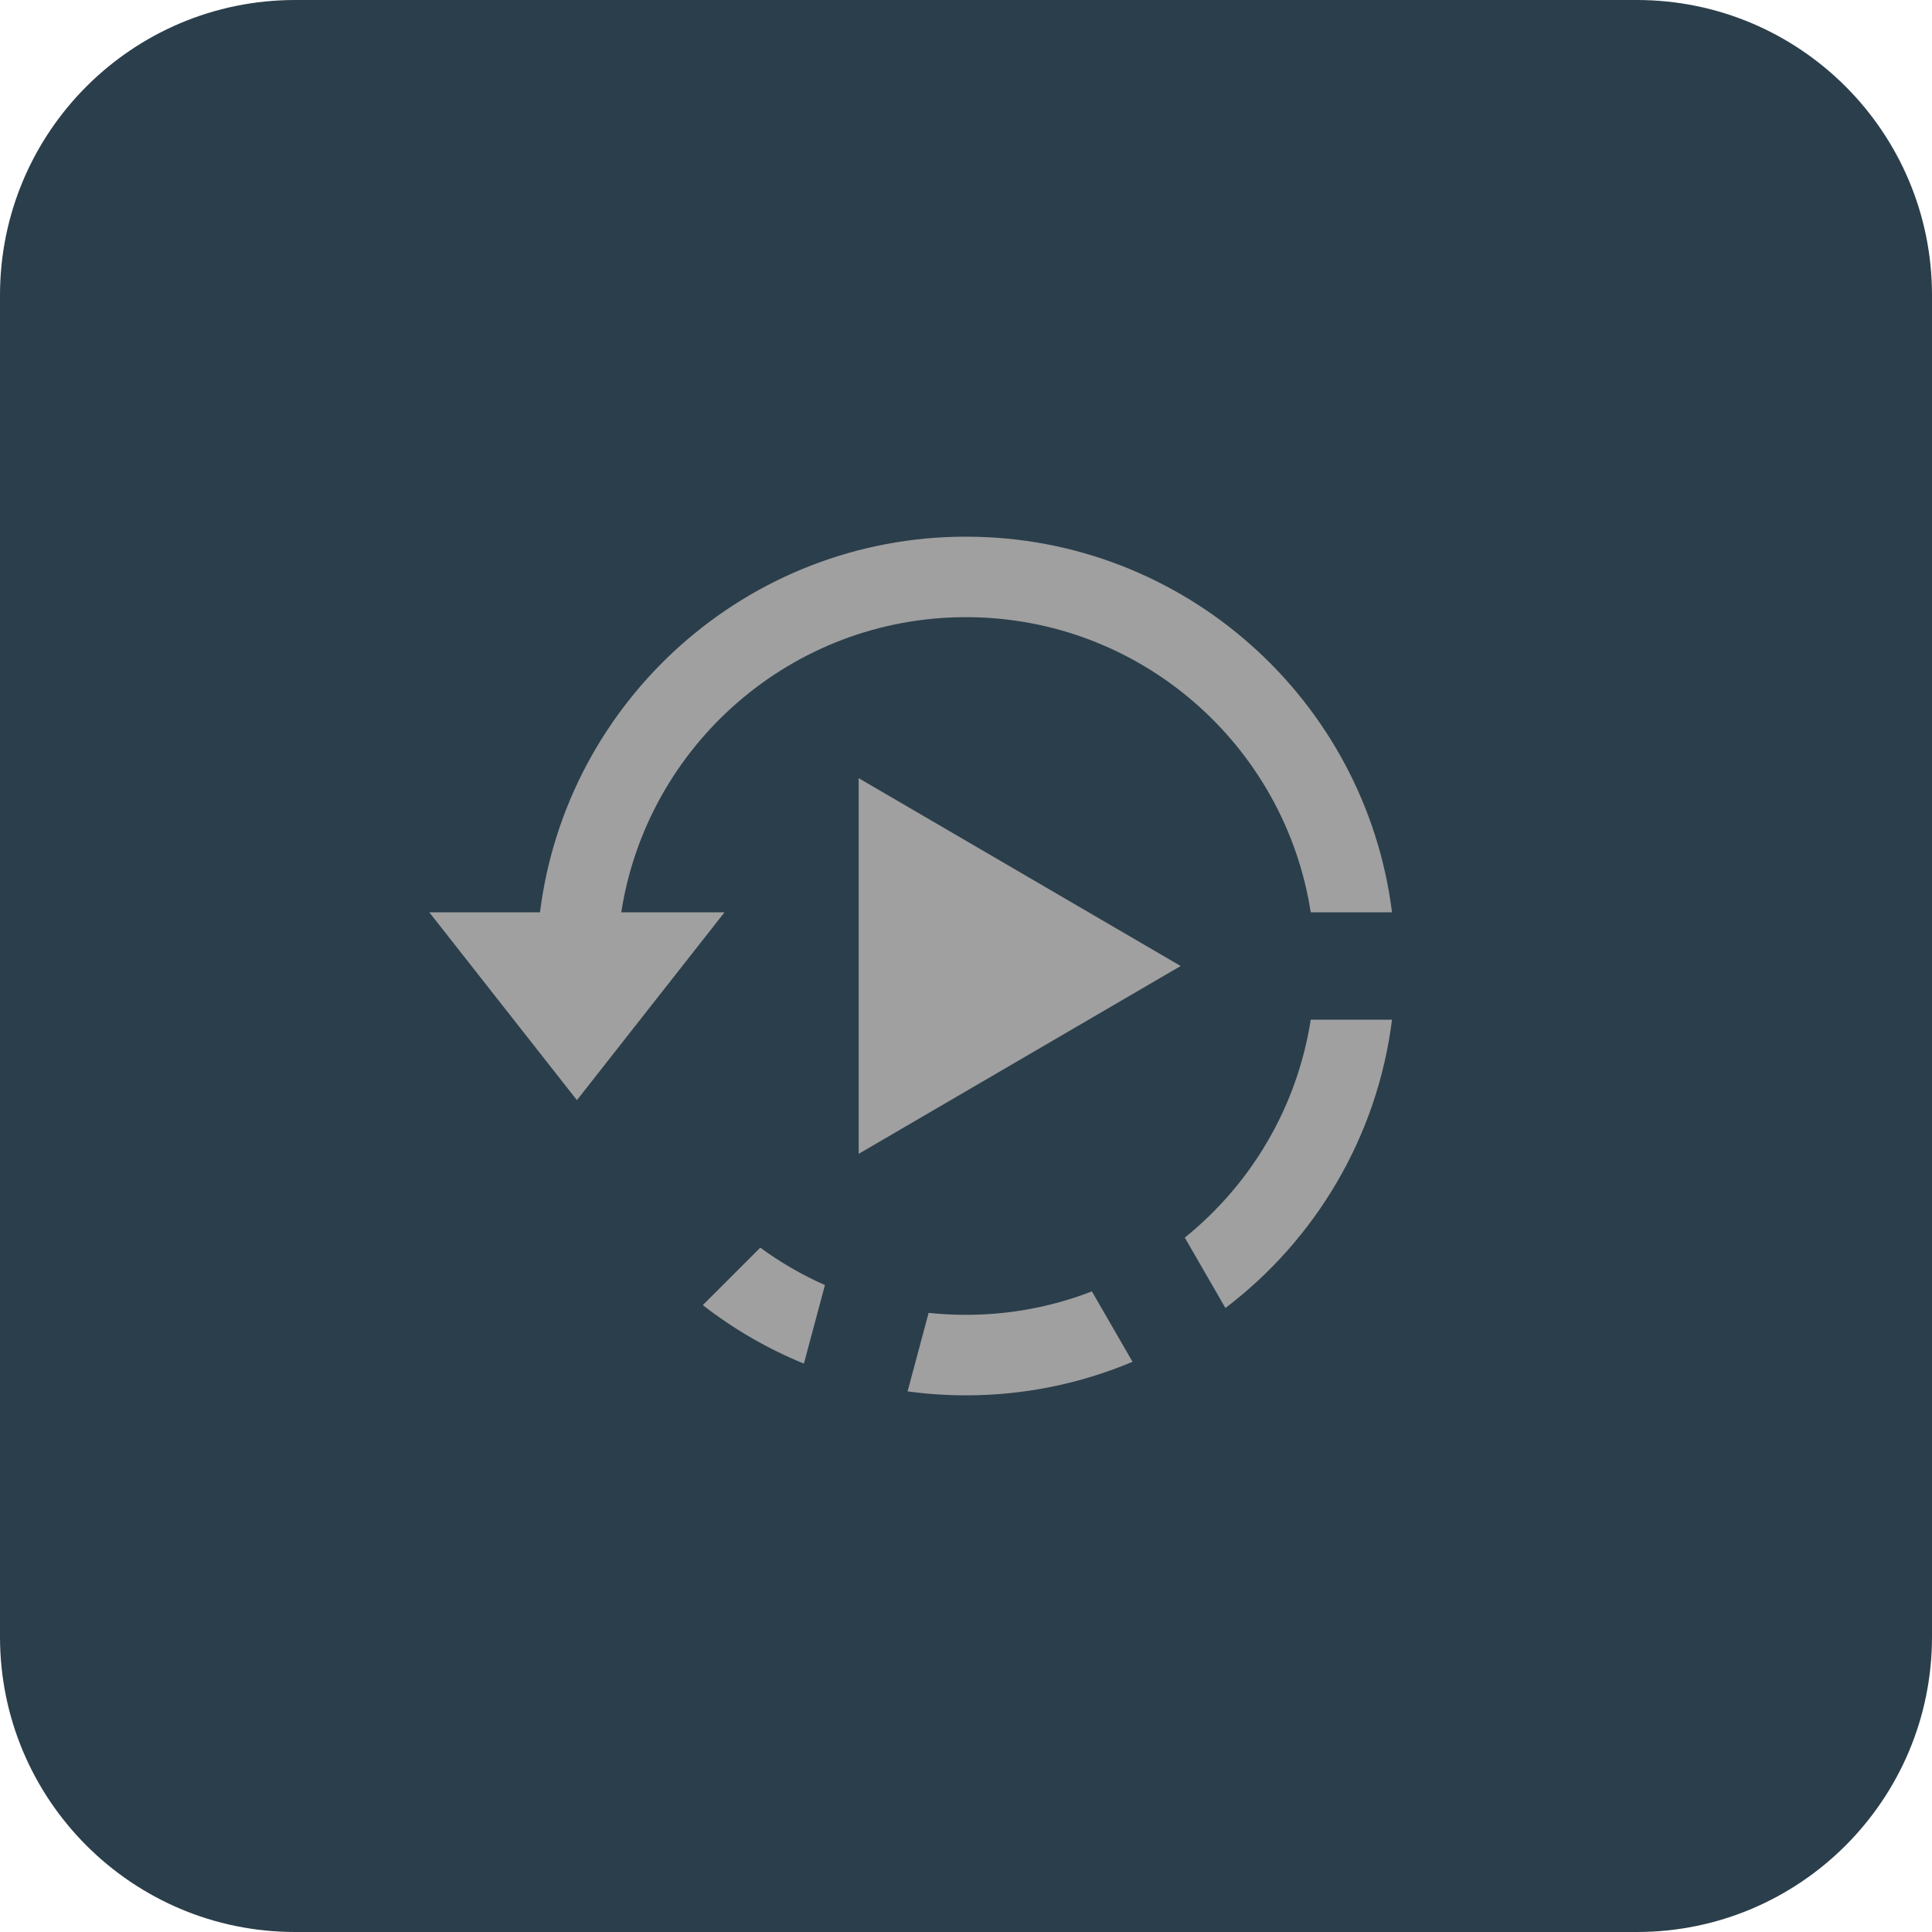
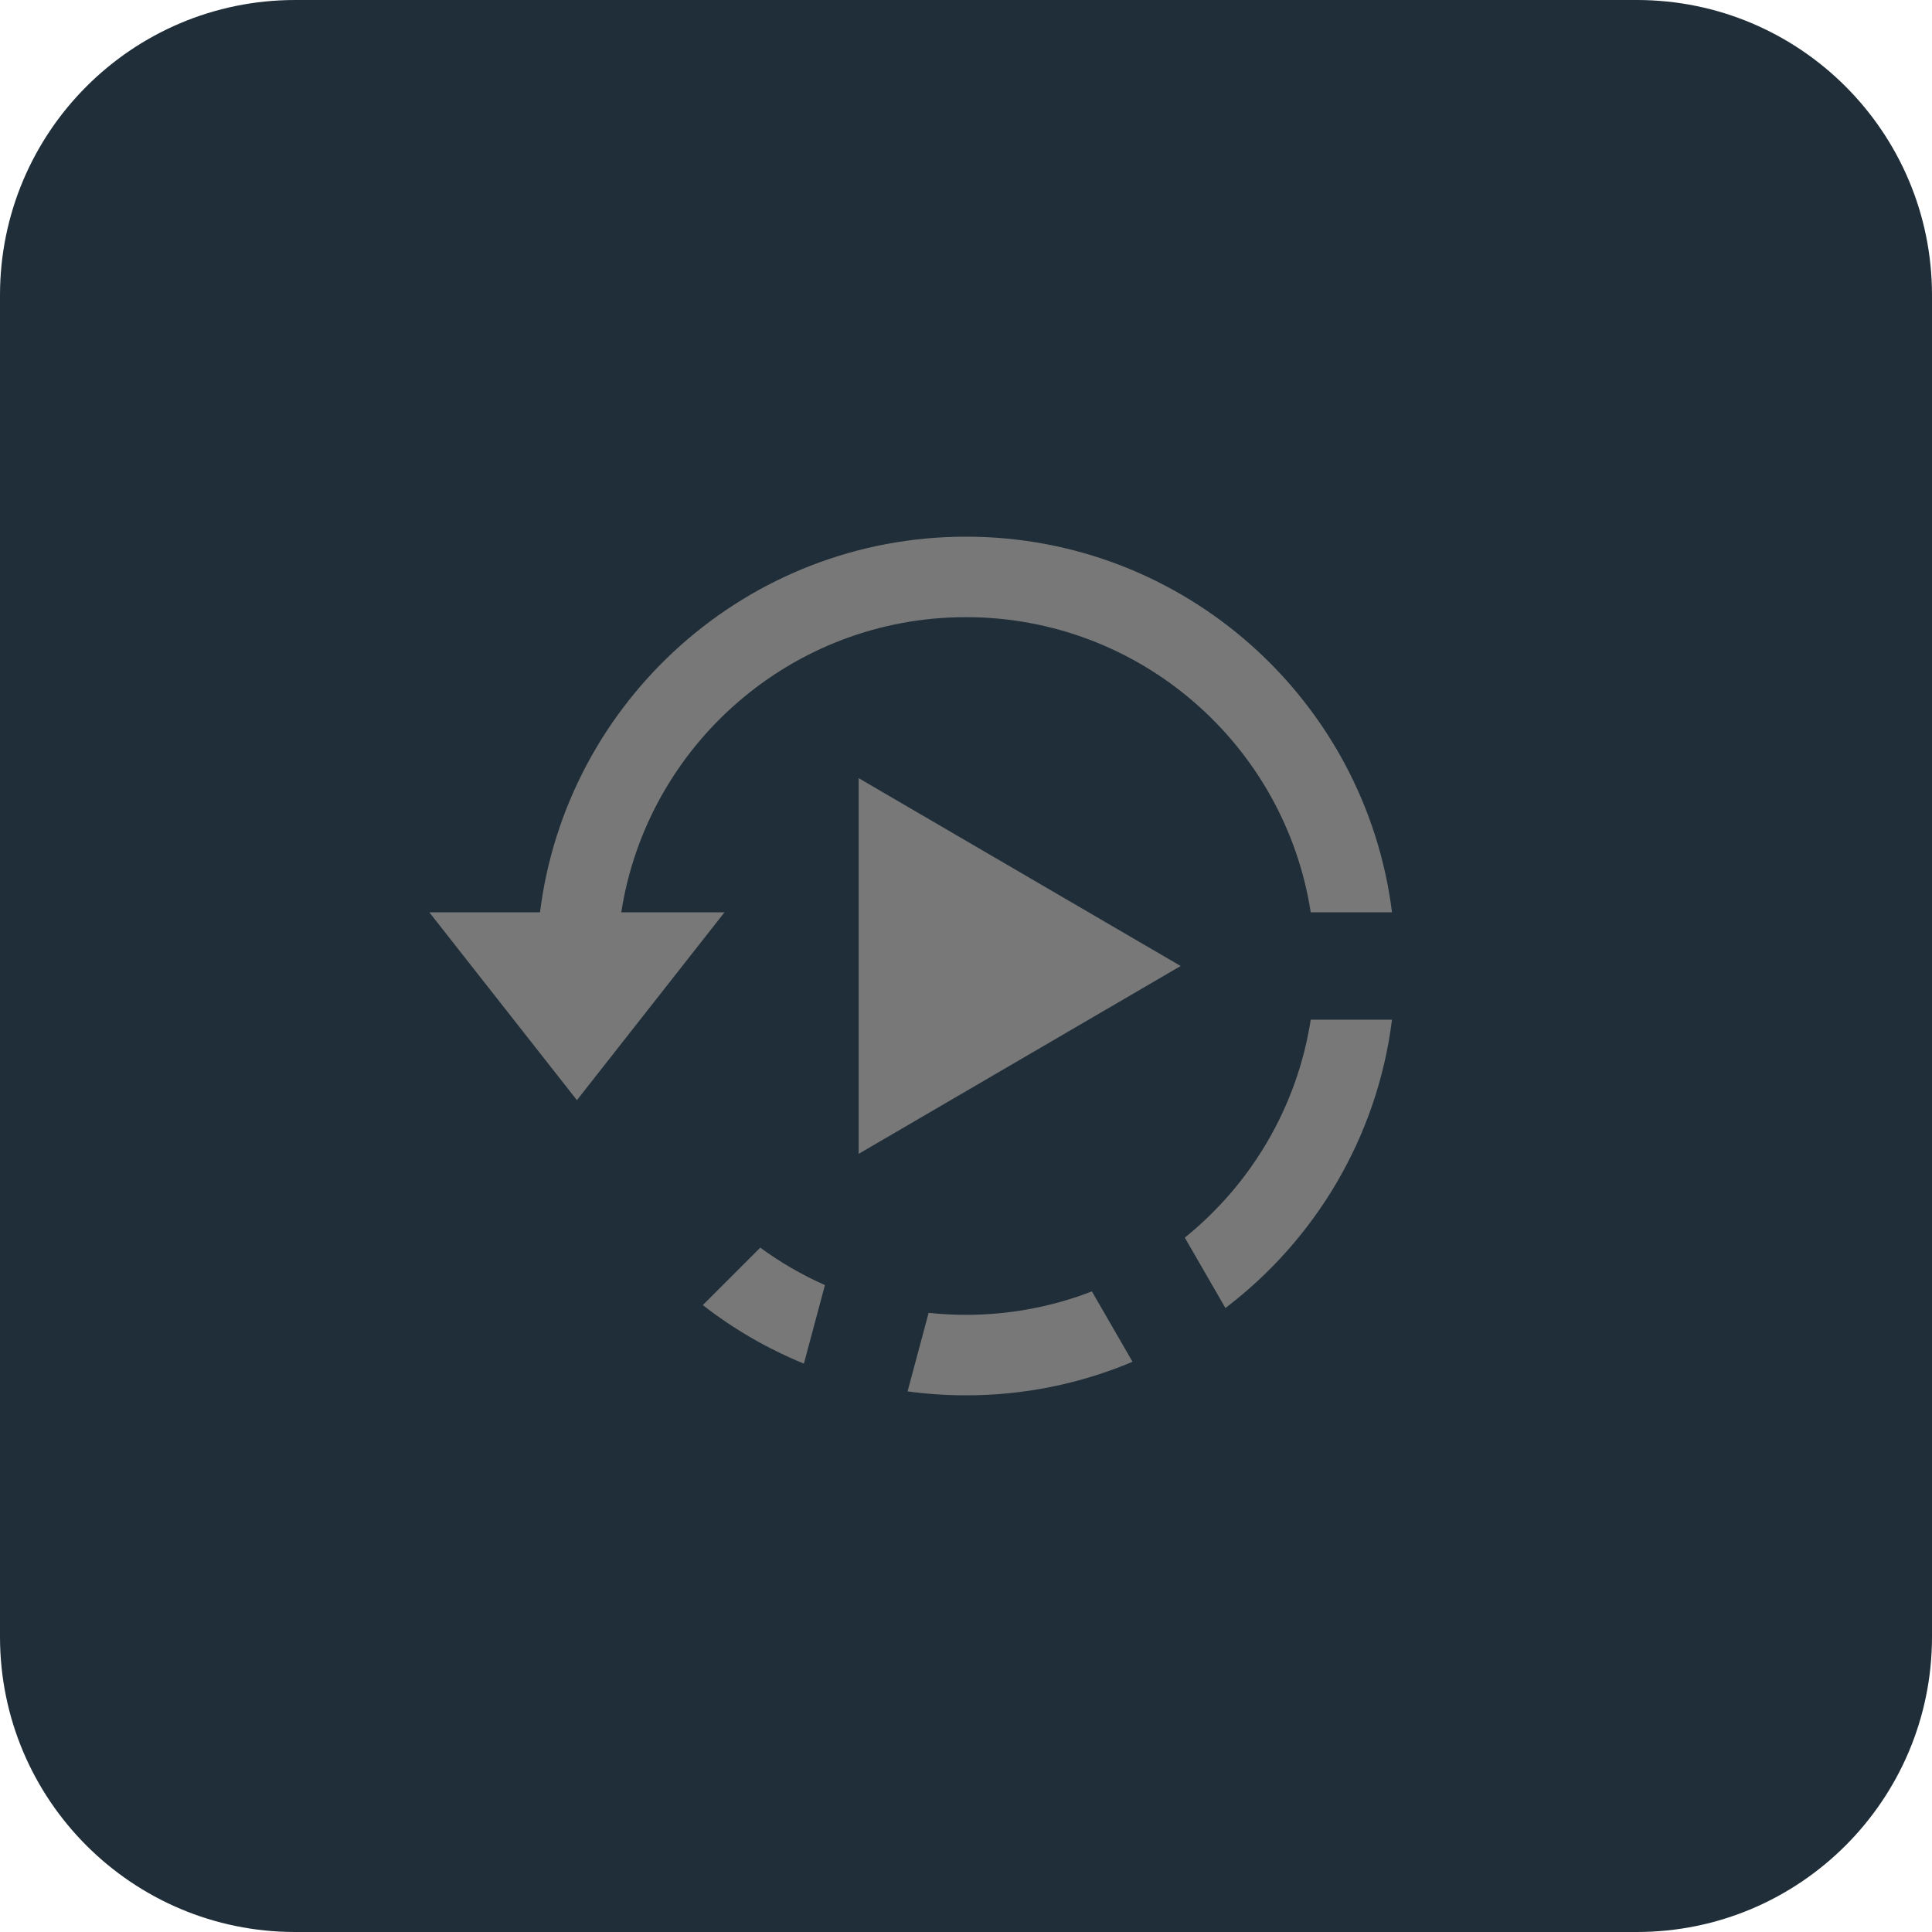
<svg xmlns="http://www.w3.org/2000/svg" width="144" height="144">
-   <rect fill="#2b3e4b" width="144" height="144" rx="22" />
-   <g fill="#a0a0a0">
+   <rect fill="#1f2e38" width="144" height="144" rx="22" />
+   <g fill="#787878">
    <path d="M88 72L64 86V58l24 14z" />
    <path d="M81.383 96.253l3.03 5.247A31.867 31.867 0 0172 104c-1.476 0-2.93-.1-4.354-.294l1.568-5.854c.915.098 1.845.148 2.786.148 3.308 0 6.472-.619 9.383-1.747zm-24.718-3.261a25.966 25.966 0 004.821 2.791l-1.568 5.854a31.965 31.965 0 01-7.536-4.362l4.283-4.283zM103.752 76c-1.093 8.75-5.725 16.406-12.416 21.492l-3.029-5.247c4.928-3.975 8.376-9.711 9.387-16.245h6.058zm-63.504-8C42.219 52.224 55.693 40 72 40s29.781 12.224 31.752 28h-6.058C95.767 55.546 84.989 46 72 46c-12.989 0-23.767 9.546-25.694 22H54L43 82 32 68h8.248z" />
  </g>
</svg>
